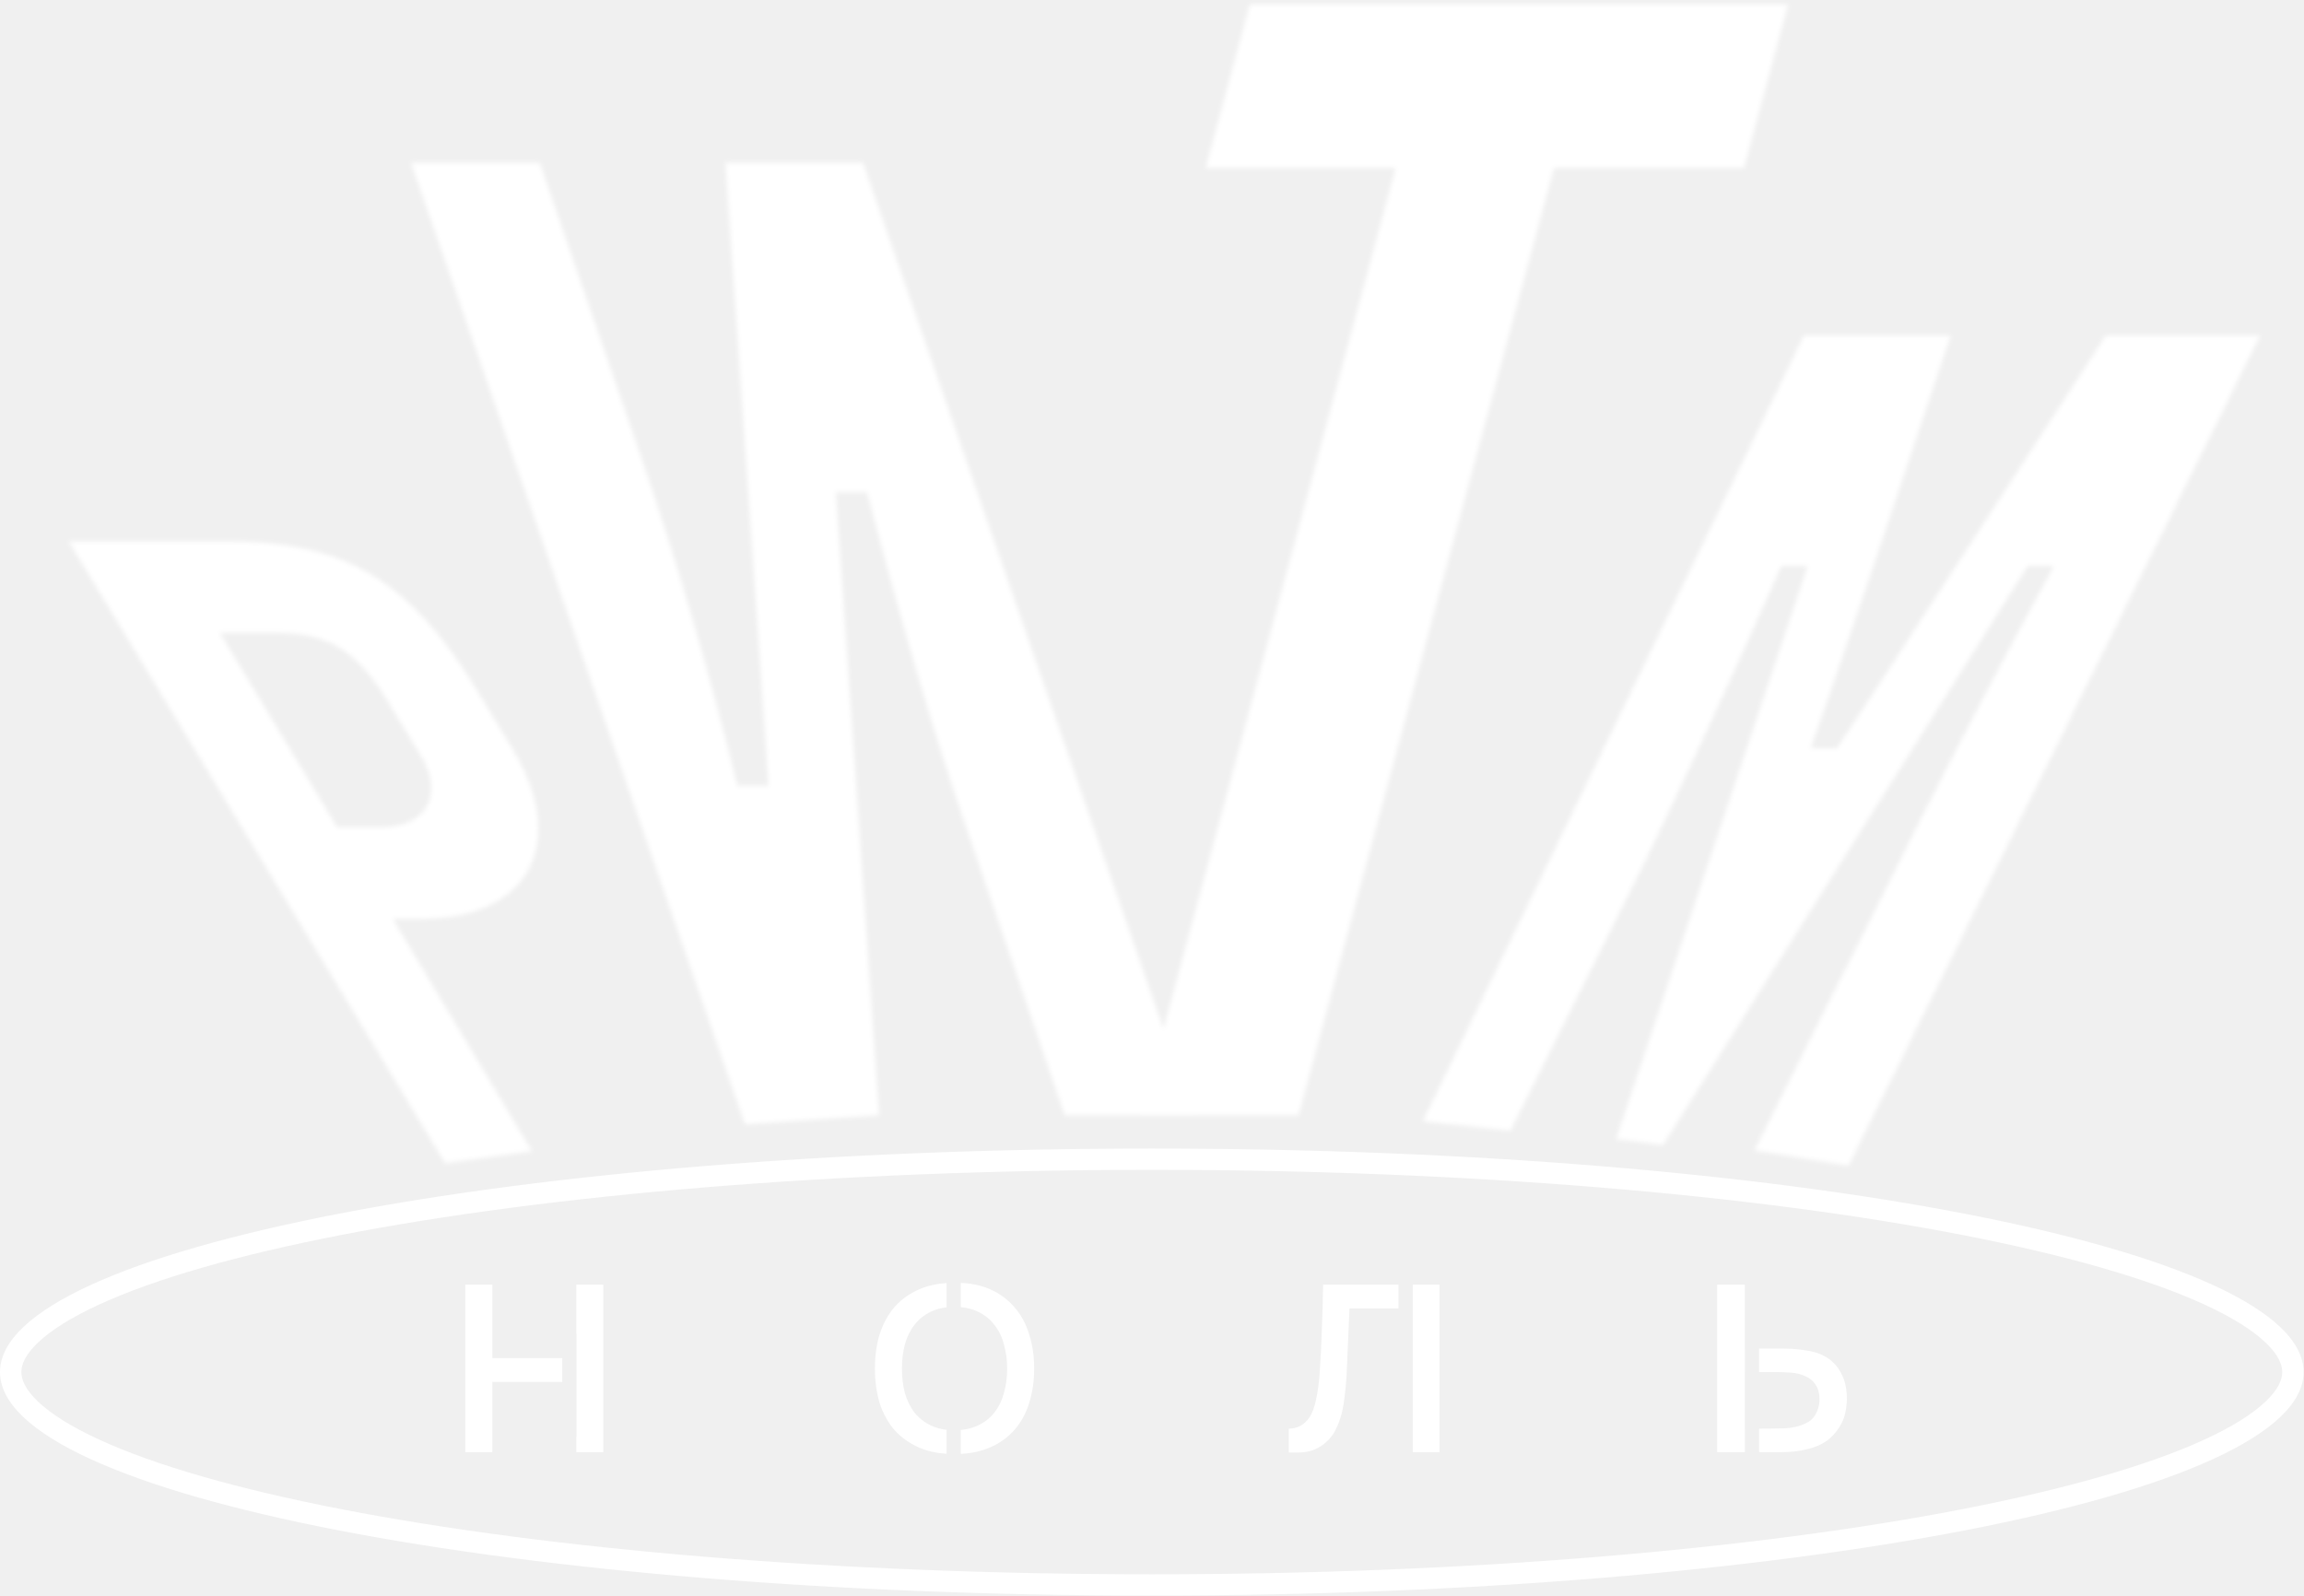
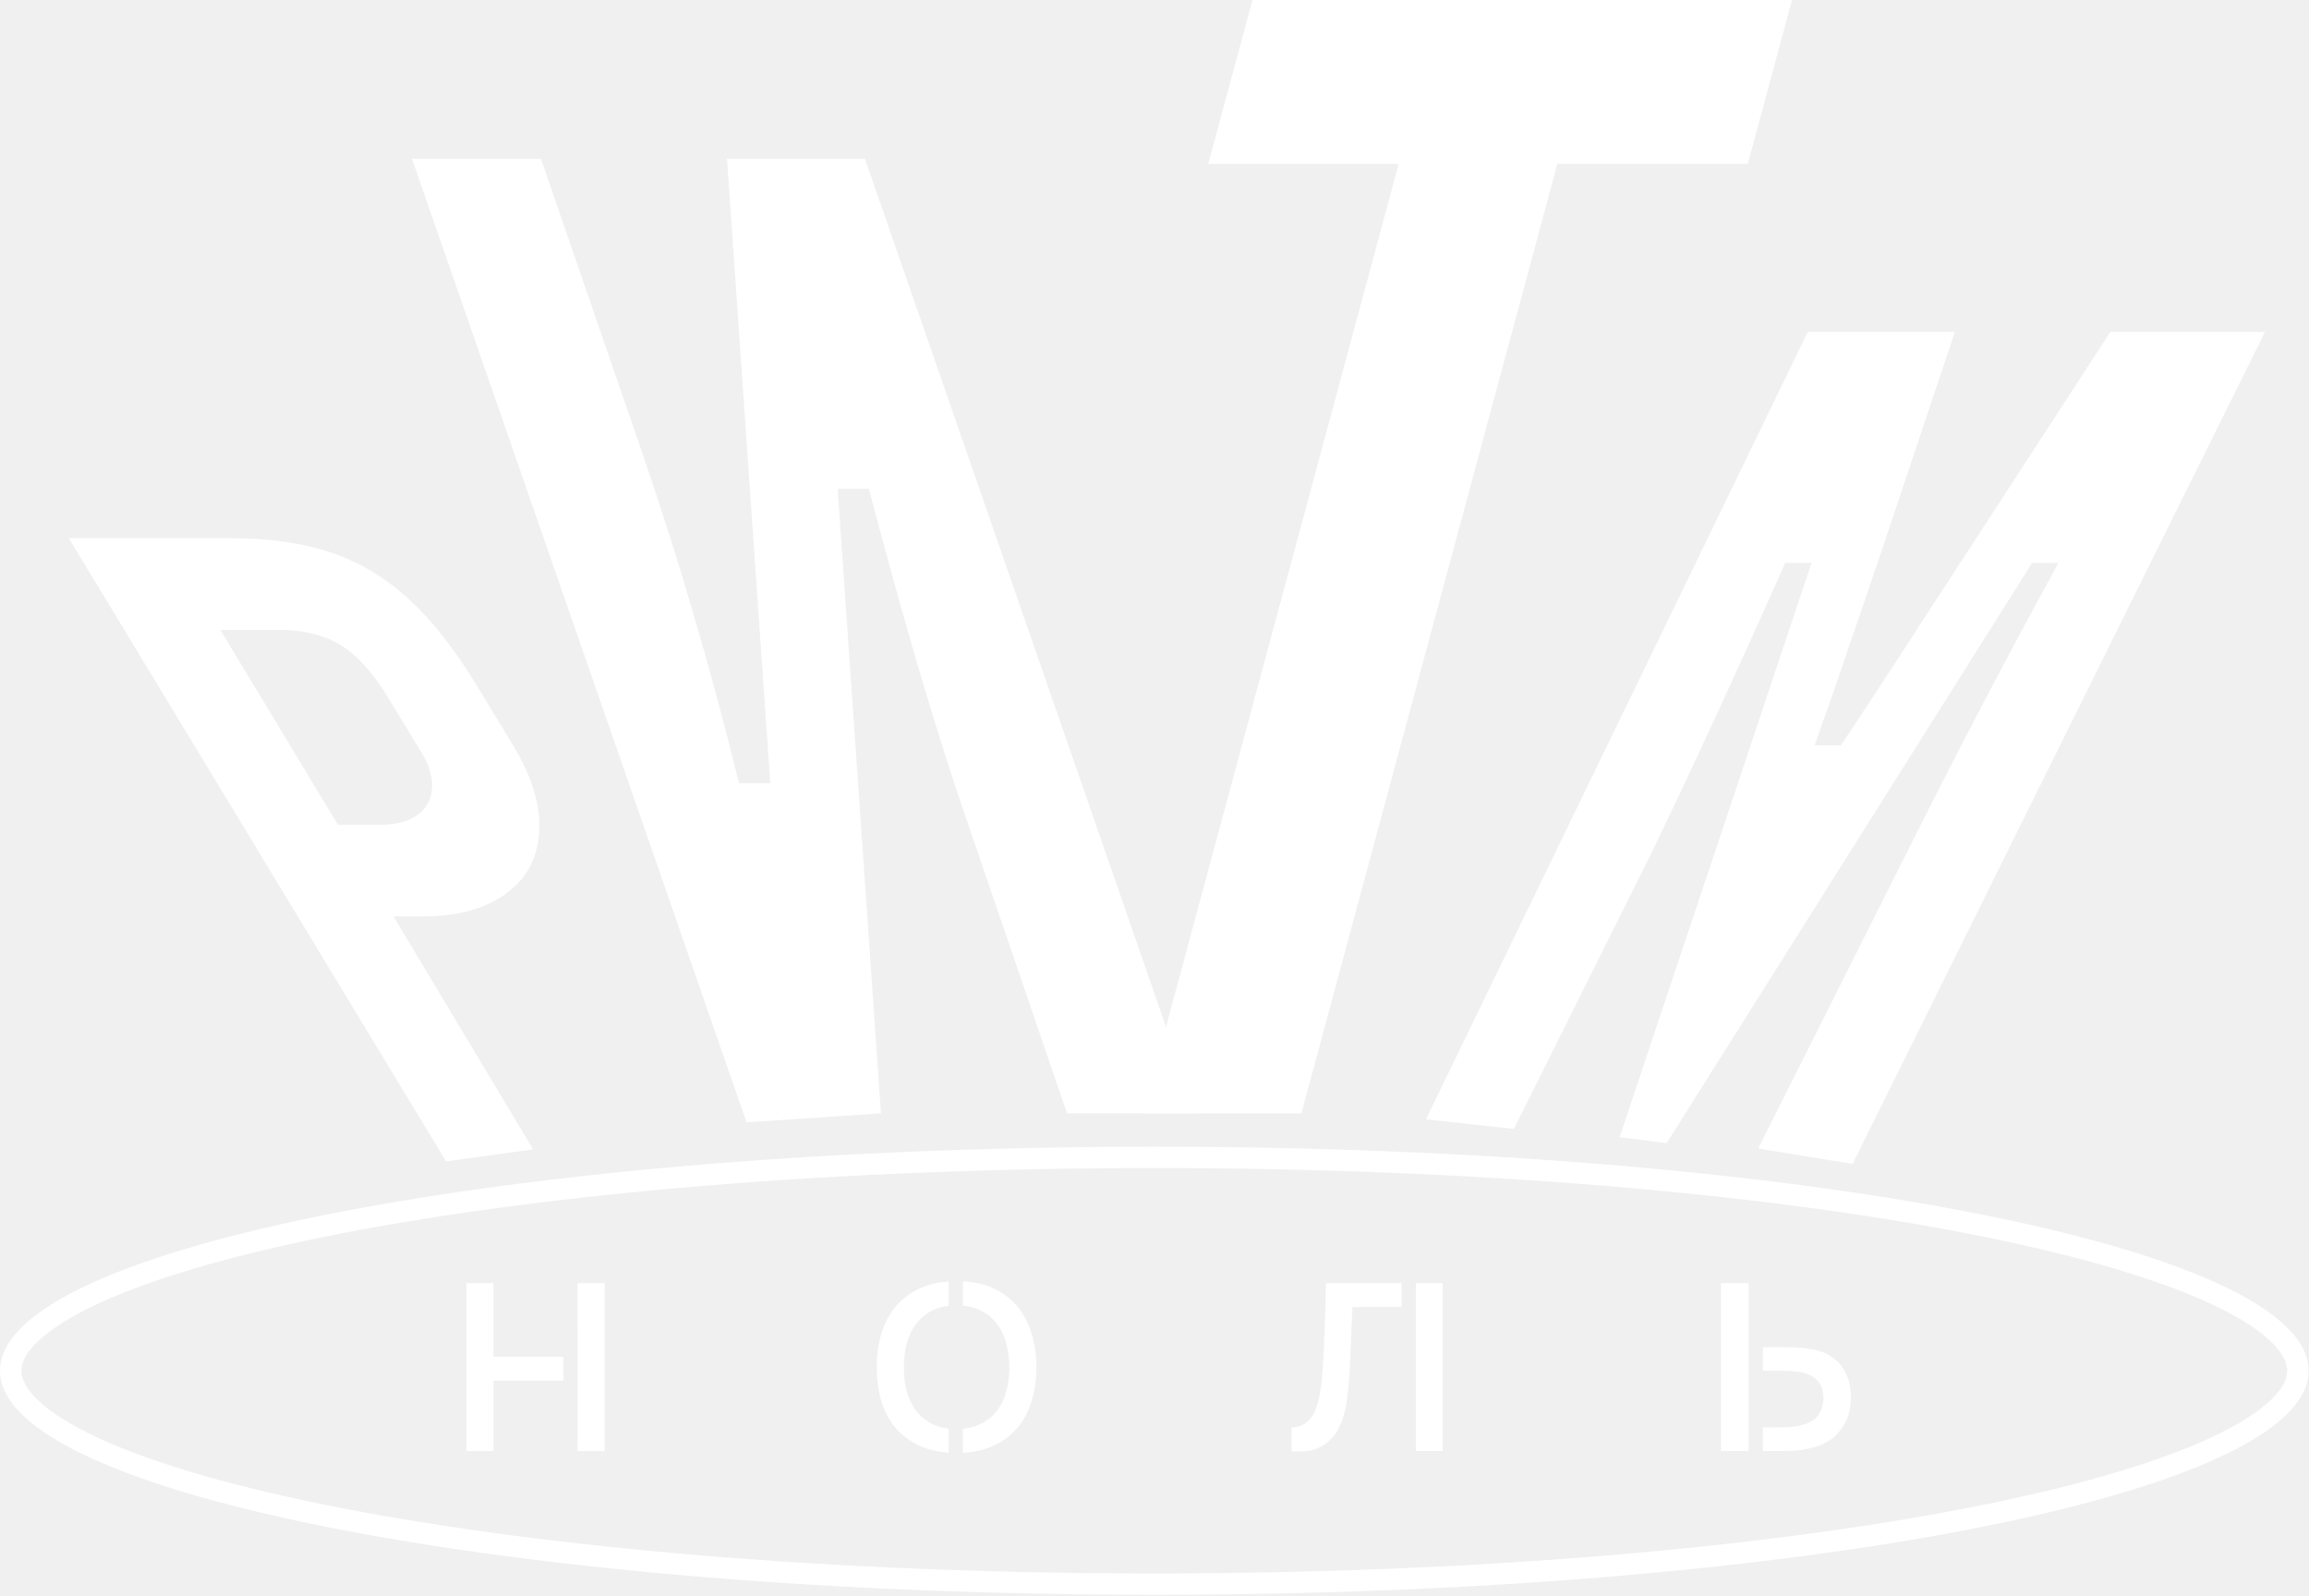
- <svg xmlns="http://www.w3.org/2000/svg" width="1845" height="1278" viewBox="0 0 1845 1278" fill="none">
-   <g filter="url(#filter0_f_127_2487)">
-     <path d="M1139.38 898.008L1444.51 268.773H1562.08L1501.64 449.189C1492.62 475.851 1484 501.109 1475.78 524.964C1467.76 548.819 1459.14 573.576 1449.92 599.235H1470.97C1488.01 573.576 1504.35 548.719 1519.98 524.663C1535.62 500.407 1551.96 475.249 1569 449.189L1686.27 268.773H1809.85L1480.28 933.629L1404.87 921.28L1522.69 686.737C1561.78 608.356 1602.47 530.577 1644.77 453.399H1623.72L1331.73 917.006L1294.16 912.257L1447.52 453.399H1426.47C1388.38 539.197 1352.5 616.976 1318.82 686.737L1209.67 905.607L1139.38 898.008Z" fill="white" />
-     <path d="M913.078 893.257L1117.62 134.556H965.46L1000.8 3.602H1431.91L1396.57 134.556H1244.41L1039.87 893.257H913.078Z" fill="white" />
-     <path d="M955.658 893.181H852.611L772.384 658.65C748.375 589.265 722.345 501.108 694.295 394.18H669.336L703.923 893.181L596.533 900.381L329.172 130.422H432.219L514.23 368.517C529.205 412.239 542.636 454.654 554.522 495.762C566.645 536.87 578.649 581.424 590.535 629.423H615.494L580.907 130.422H691.086L955.658 893.181Z" fill="white" />
-     <path d="M356.443 931.602L55 433.602H183.616C214.597 433.602 241.476 437.402 264.251 445.004C287.027 452.606 307.793 465.017 326.55 482.238C345.306 499.303 363.728 522.807 381.814 552.749L409.949 599.059C425.356 624.657 432.306 647.928 430.799 668.872C429.459 689.66 420.499 706.028 403.92 717.974C387.341 729.919 365.151 735.892 337.351 735.892H314.492L425.961 921.991L356.443 931.602ZM304.193 662.588C316.585 662.588 326.298 660.029 333.332 654.909C340.533 649.789 344.469 642.886 345.139 634.198C345.976 625.51 343.38 616.046 337.351 605.807L311.729 563.687C303.02 549.103 294.396 537.778 285.855 529.711C277.314 521.488 267.936 515.671 257.72 512.258C247.672 508.689 235.782 506.905 222.049 506.905H176.079L270.029 662.588H304.193Z" fill="white" />
-   </g>
-   <path d="M1827.57 1098.87C1827.57 1092.89 1824.52 1084.98 1814.14 1075.15C1803.77 1065.3 1787.52 1055 1765.04 1044.68C1720.17 1024.09 1654.17 1005.12 1571.26 989.027C1405.71 956.899 1176.28 936.911 922.333 936.911C668.391 936.911 438.954 956.899 273.412 989.027C190.501 1005.12 124.496 1024.09 79.629 1044.68C57.146 1055 40.901 1065.3 30.522 1075.15C20.15 1084.98 17.098 1092.89 17.098 1098.87C17.098 1104.85 20.15 1112.75 30.522 1122.59C40.901 1132.44 57.146 1142.74 79.629 1153.06C124.496 1173.65 190.501 1192.62 273.412 1208.71C438.954 1240.84 668.391 1260.83 922.333 1260.83V1277.87C412.943 1277.87 0 1197.73 0 1098.87C0 1000.01 412.943 919.863 922.333 919.863C1431.72 919.863 1844.67 1000.01 1844.67 1098.87C1844.67 1197.73 1431.72 1277.87 922.333 1277.87V1260.83C1176.28 1260.83 1405.71 1240.84 1571.26 1208.71C1654.17 1192.62 1720.17 1173.65 1765.04 1153.06C1787.52 1142.74 1803.77 1132.44 1814.14 1122.59C1824.52 1112.75 1827.57 1104.85 1827.57 1098.87Z" fill="white" />
-   <path d="M394.278 1087.67H450.244V1106.76H394.278V1163.02H372.641V1028.87H394.278V1087.67ZM483.123 1163.02H461.484V1150.67H461.643V1068.03H461.484V1028.87H483.123V1163.02Z" fill="white" />
-   <path d="M769.405 1027.44C778.157 1027.87 785.861 1029.53 792.517 1032.42C800.323 1035.82 806.857 1040.57 812.118 1046.68C817.549 1052.79 821.537 1060.08 824.083 1068.57C826.798 1076.89 828.155 1086.05 828.155 1096.06C828.155 1106.08 826.798 1115.33 824.083 1123.81C821.537 1132.13 817.549 1139.34 812.118 1145.45C806.857 1151.39 800.238 1156.06 792.262 1159.45C785.592 1162.29 777.973 1163.94 769.405 1164.4V1145.22C774.552 1144.75 779.116 1143.56 783.097 1141.63C788.527 1139.09 792.941 1135.61 796.335 1131.19C799.899 1126.61 802.444 1121.35 803.972 1115.41C805.669 1109.47 806.518 1103.02 806.518 1096.06C806.518 1089.28 805.669 1082.91 803.972 1076.97C802.444 1070.86 799.899 1065.6 796.335 1061.19C792.941 1056.61 788.527 1053.04 783.097 1050.5C779.116 1048.57 774.552 1047.37 769.405 1046.9V1027.44ZM758.007 1047.02C753.31 1047.55 749.114 1048.71 745.421 1050.5C740.16 1053.04 735.747 1056.61 732.184 1061.19C728.789 1065.6 726.244 1070.86 724.547 1076.97C723.019 1082.91 722.256 1089.28 722.256 1096.06C722.256 1103.02 723.02 1109.47 724.547 1115.41C726.244 1121.35 728.789 1126.61 732.184 1131.19C735.748 1135.61 740.16 1139.09 745.421 1141.63C749.114 1143.42 753.31 1144.58 758.007 1145.11V1164.34C749.888 1163.79 742.638 1162.17 736.257 1159.45C728.45 1156.06 721.831 1151.39 716.4 1145.45C711.139 1139.34 707.151 1132.13 704.436 1123.81C701.89 1115.33 700.617 1106.08 700.617 1096.06C700.617 1086.05 701.89 1076.89 704.436 1068.57C707.151 1060.08 711.139 1052.79 716.4 1046.68C721.831 1040.57 728.534 1035.82 736.511 1032.42C742.784 1029.75 749.949 1028.13 758.007 1027.56V1047.02Z" fill="white" />
-   <path d="M1119.91 1047.95H1080.65L1078.36 1100.65C1078.02 1107.44 1077.26 1115.07 1076.07 1123.56C1074.88 1132.04 1072.42 1139.77 1068.69 1146.72C1065.8 1151.65 1061.9 1155.63 1056.98 1158.69C1052.06 1161.74 1046.37 1163.27 1039.92 1163.27H1032.03V1144.18C1038.82 1144.18 1044.25 1141.29 1048.32 1135.52C1050.7 1132.13 1052.57 1127.21 1053.92 1120.76C1055.28 1114.31 1056.22 1107.44 1056.72 1100.14C1057.57 1087.92 1058.17 1076.04 1058.51 1064.5C1059.02 1052.96 1059.35 1041.08 1059.52 1028.86H1119.91V1047.95ZM1152.7 1163.02H1131.31V1028.86H1152.7V1163.02Z" fill="white" />
-   <path d="M1397.23 1080.03H1397.27V1098.87H1397.23V1144.18H1397.27V1163.02H1375.08V1028.86H1397.23V1080.03ZM1426.76 1080.03C1434.39 1080.03 1441.44 1080.62 1447.88 1081.81C1454.33 1082.83 1459.93 1085.03 1464.69 1088.43C1469.27 1091.82 1472.75 1096.15 1475.12 1101.41C1477.67 1106.5 1478.94 1112.87 1478.94 1120.5C1478.77 1128.14 1477.41 1134.5 1474.87 1139.6C1472.32 1144.52 1469.1 1148.68 1465.2 1152.07C1460.61 1155.97 1454.84 1158.77 1447.88 1160.47C1441.1 1162.17 1434.14 1163.02 1427.01 1163.02H1408.67V1144.18H1409.95C1416.4 1144.18 1422.85 1144.09 1429.3 1143.92C1435.75 1143.58 1441.35 1142.23 1446.1 1139.85C1449.33 1138.49 1451.87 1136.2 1453.74 1132.98C1455.78 1129.58 1456.88 1125.68 1457.05 1121.27C1457.05 1116.01 1455.95 1111.85 1453.74 1108.79C1451.7 1105.74 1448.99 1103.53 1445.59 1102.17C1442.37 1100.65 1438.72 1099.71 1434.65 1099.37C1430.57 1099.03 1426.59 1098.87 1422.68 1098.87H1408.67V1080.03H1426.76Z" fill="white" />
-   <defs>
-     <filter id="filter0_f_127_2487" x="51.4" y="0.002" width="1762.05" height="937.227" filterUnits="userSpaceOnUse" color-interpolation-filters="sRGB">
-       <feFlood flood-opacity="0" result="BackgroundImageFix" />
-       <feBlend mode="normal" in="SourceGraphic" in2="BackgroundImageFix" result="shape" />
-       <feGaussianBlur stdDeviation="1.8" result="effect1_foregroundBlur_127_2487" />
-     </filter>
-   </defs>
+ <svg xmlns="http://www.w3.org/2000/svg" width="1845" height="1275" viewBox="0 0 1845 1275" fill="none">
+   <path d="M1139.38 894.408L1444.51 265.174H1562.08L1501.64 445.59C1492.62 472.251 1484 497.509 1475.78 521.364C1467.76 545.219 1459.14 569.976 1449.92 595.636H1470.97C1488.01 569.976 1504.35 545.119 1519.98 521.064C1535.62 496.808 1551.96 471.65 1568.99 445.59L1686.26 265.174H1809.85L1480.28 930.029L1404.87 917.681L1522.69 683.137C1561.78 604.757 1602.47 526.977 1644.77 449.799H1623.72L1331.73 913.406L1294.16 908.657L1447.51 449.799H1426.47C1388.38 535.597 1352.5 613.376 1318.82 683.137L1209.67 902.008L1139.38 894.408Z" fill="white" />
+   <path d="M913.074 889.656L1117.61 130.954H965.456L1000.79 0H1431.9L1396.56 130.954H1244.41L1039.87 889.656H913.074Z" fill="white" />
+   <path d="M955.654 889.581H852.607L772.379 655.051C748.37 585.666 722.341 497.509 694.291 390.58H669.332L703.919 889.581L596.529 896.781L329.168 126.822H432.215L514.225 364.917C529.201 408.639 542.632 451.054 554.517 492.163C566.641 533.271 578.645 577.824 590.531 625.824H615.49L580.903 126.822H691.082L955.654 889.581Z" fill="white" />
+   <path d="M356.44 928.002L54.998 430.002H183.613C214.595 430.002 241.473 433.803 264.249 441.405C287.025 449.006 307.791 461.418 326.547 478.638C345.304 495.704 363.725 519.207 381.812 549.149L409.946 595.459C425.353 621.057 432.303 644.328 430.796 665.272C429.456 686.061 420.497 702.428 403.918 714.374C387.338 726.32 365.149 732.292 337.349 732.292H314.49L425.959 918.391L356.44 928.002ZM304.19 658.989C316.583 658.989 326.296 656.429 333.33 651.309C340.531 646.19 344.466 639.286 345.136 630.598C345.974 621.91 343.378 612.447 337.349 602.207L311.726 560.087C303.018 545.504 294.393 534.178 285.853 526.111C277.312 517.889 267.933 512.071 257.718 508.658C247.67 505.09 235.78 503.306 222.047 503.306H176.077L270.027 658.989H304.19Z" fill="white" />
+   <path d="M1827.57 1095.27C1827.57 1089.29 1824.52 1081.39 1814.14 1071.55C1803.77 1061.71 1787.52 1051.4 1765.04 1041.08C1720.17 1020.5 1654.17 1001.52 1571.26 985.432C1405.71 953.304 1176.28 933.316 922.333 933.316C668.391 933.316 438.954 953.304 273.412 985.432C190.501 1001.52 124.496 1020.5 79.629 1041.08C57.146 1051.4 40.901 1061.71 30.522 1071.55C20.15 1081.39 17.098 1089.29 17.098 1095.27C17.098 1101.26 20.15 1109.16 30.522 1119C40.901 1128.84 57.146 1139.15 79.629 1149.46C124.496 1170.05 190.501 1189.02 273.412 1205.12C438.954 1237.24 668.391 1257.23 922.333 1257.23V1274.28C412.943 1274.28 0 1194.14 0 1095.27C0 996.412 412.943 916.268 922.333 916.268C1431.72 916.268 1844.67 996.412 1844.67 1095.27C1844.67 1194.14 1431.72 1274.28 922.333 1274.28V1257.23C1176.28 1257.23 1405.71 1237.24 1571.26 1205.12C1654.17 1189.02 1720.17 1170.05 1765.04 1149.46C1787.52 1139.15 1803.77 1128.84 1814.14 1119C1824.52 1109.16 1827.57 1101.26 1827.57 1095.27Z" fill="white" />
+   <path d="M394.277 1084.08H450.243V1103.17H394.277V1159.43H372.639V1025.27H394.277V1084.08Z" fill="white" />
+   <path d="M483.122 1159.43H461.483V1147.08H461.641V1064.44H461.483V1025.27H483.122V1159.43Z" fill="white" />
+   <path d="M769.403 1023.85C778.155 1024.27 785.859 1025.93 792.514 1028.82C800.321 1032.22 806.855 1036.97 812.116 1043.08C817.547 1049.19 821.535 1056.49 824.081 1064.97C826.796 1073.29 828.153 1082.45 828.153 1092.47C828.153 1102.48 826.796 1111.73 824.081 1120.22C821.535 1128.53 817.547 1135.74 812.116 1141.85C806.855 1147.79 800.236 1152.46 792.26 1155.85C785.59 1158.69 777.971 1160.34 769.403 1160.81V1141.63C774.55 1141.16 779.114 1139.96 783.095 1138.03C788.525 1135.49 792.939 1132.01 796.333 1127.6C799.897 1123.02 802.442 1117.75 803.97 1111.81C805.667 1105.87 806.515 1099.43 806.515 1092.47C806.515 1085.68 805.667 1079.31 803.97 1073.37C802.442 1067.26 799.897 1062 796.333 1057.59C792.939 1053.01 788.525 1049.45 783.095 1046.9C779.114 1044.97 774.55 1043.78 769.403 1043.31V1023.85Z" fill="white" />
+   <path d="M758.005 1043.42C753.308 1043.95 749.112 1045.11 745.419 1046.9C740.158 1049.45 735.745 1053.01 732.181 1057.59C728.787 1062 726.242 1067.26 724.545 1073.37C723.017 1079.31 722.254 1085.68 722.254 1092.47C722.254 1099.43 723.017 1105.87 724.545 1111.81C726.242 1117.75 728.787 1123.01 732.181 1127.6C735.745 1132.01 740.158 1135.49 745.419 1138.03C749.112 1139.82 753.308 1140.98 758.005 1141.51V1160.74C749.886 1160.2 742.636 1158.57 736.255 1155.85C728.448 1152.46 721.829 1147.79 716.398 1141.85C711.137 1135.74 707.149 1128.53 704.433 1120.22C701.888 1111.73 700.615 1102.48 700.615 1092.47C700.615 1082.45 701.888 1073.29 704.433 1064.97C707.149 1056.49 711.137 1049.19 716.398 1043.08C721.829 1036.97 728.532 1032.22 736.509 1028.82C742.782 1026.16 749.947 1024.54 758.005 1023.97V1043.42Z" fill="white" />
+   <path d="M1119.91 1044.36H1080.65L1078.36 1097.05C1078.02 1103.84 1077.26 1111.48 1076.07 1119.96C1074.88 1128.45 1072.42 1136.17 1068.69 1143.13C1065.8 1148.05 1061.9 1152.04 1056.98 1155.09C1052.06 1158.15 1046.37 1159.67 1039.92 1159.67H1032.03V1140.58C1038.82 1140.58 1044.25 1137.7 1048.32 1131.93C1050.7 1128.53 1052.57 1123.61 1053.92 1117.16C1055.28 1110.71 1056.22 1103.84 1056.72 1096.54C1057.57 1084.32 1058.17 1072.44 1058.51 1060.9C1059.02 1049.36 1059.35 1037.48 1059.52 1025.26H1119.91V1044.36Z" fill="white" />
+   <path d="M1152.7 1159.42H1131.31V1025.26H1152.7V1159.42Z" fill="white" />
+   <path d="M1397.22 1076.43H1397.27V1095.27H1397.22V1140.58H1397.27V1159.42H1375.08V1025.26H1397.22V1076.43Z" fill="white" />
+   <path d="M1426.75 1076.43C1434.39 1076.43 1441.43 1077.02 1447.88 1078.21C1454.33 1079.23 1459.93 1081.44 1464.68 1084.83C1469.27 1088.23 1472.75 1092.55 1475.12 1097.81C1477.67 1102.91 1478.94 1109.27 1478.94 1116.91C1478.77 1124.54 1477.41 1130.91 1474.87 1136C1472.32 1140.92 1469.1 1145.08 1465.19 1148.47C1460.61 1152.38 1454.84 1155.18 1447.88 1156.87C1441.09 1158.57 1434.14 1159.42 1427.01 1159.42H1408.67V1140.58H1409.95C1416.4 1140.58 1422.85 1140.5 1429.3 1140.33C1435.75 1139.99 1441.35 1138.63 1446.1 1136.25C1449.33 1134.9 1451.87 1132.6 1453.74 1129.38C1455.77 1125.99 1456.88 1122.08 1457.05 1117.67C1457.05 1112.41 1455.94 1108.25 1453.74 1105.2C1451.7 1102.14 1448.99 1099.94 1445.59 1098.58C1442.37 1097.05 1438.72 1096.12 1434.65 1095.78C1430.57 1095.44 1426.58 1095.27 1422.68 1095.27H1408.67V1076.43H1426.75Z" fill="white" />
</svg>
